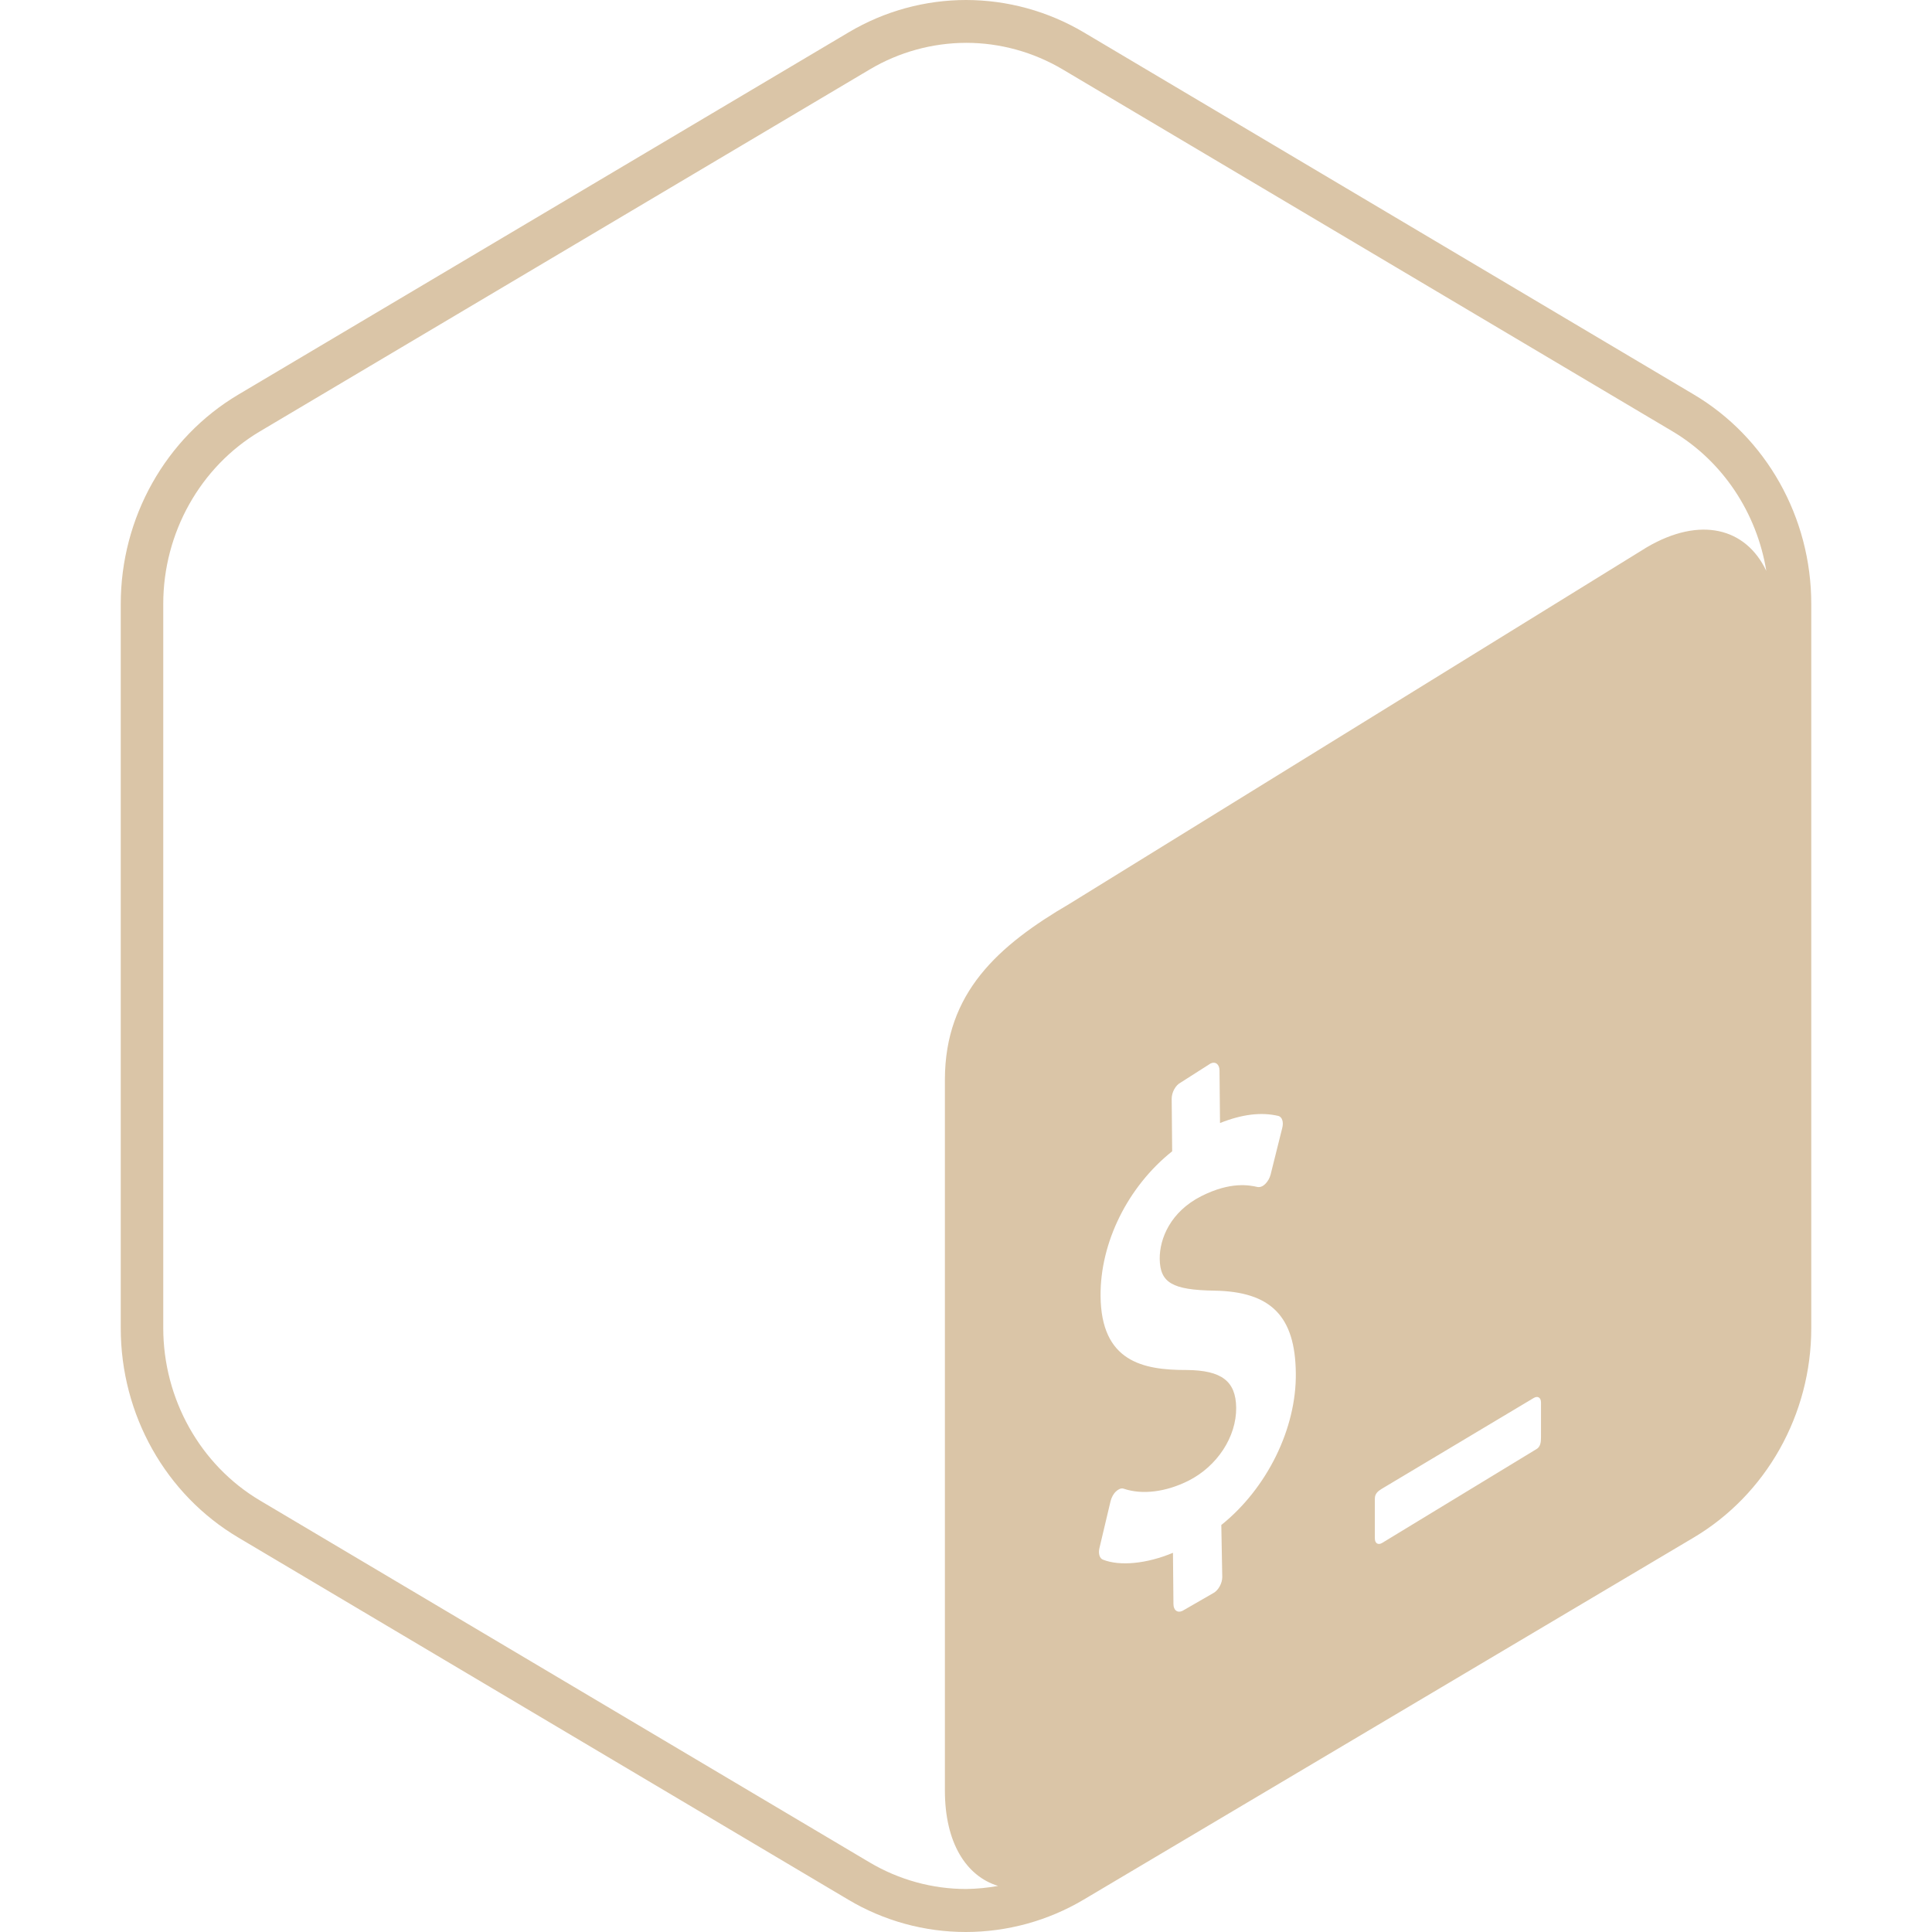
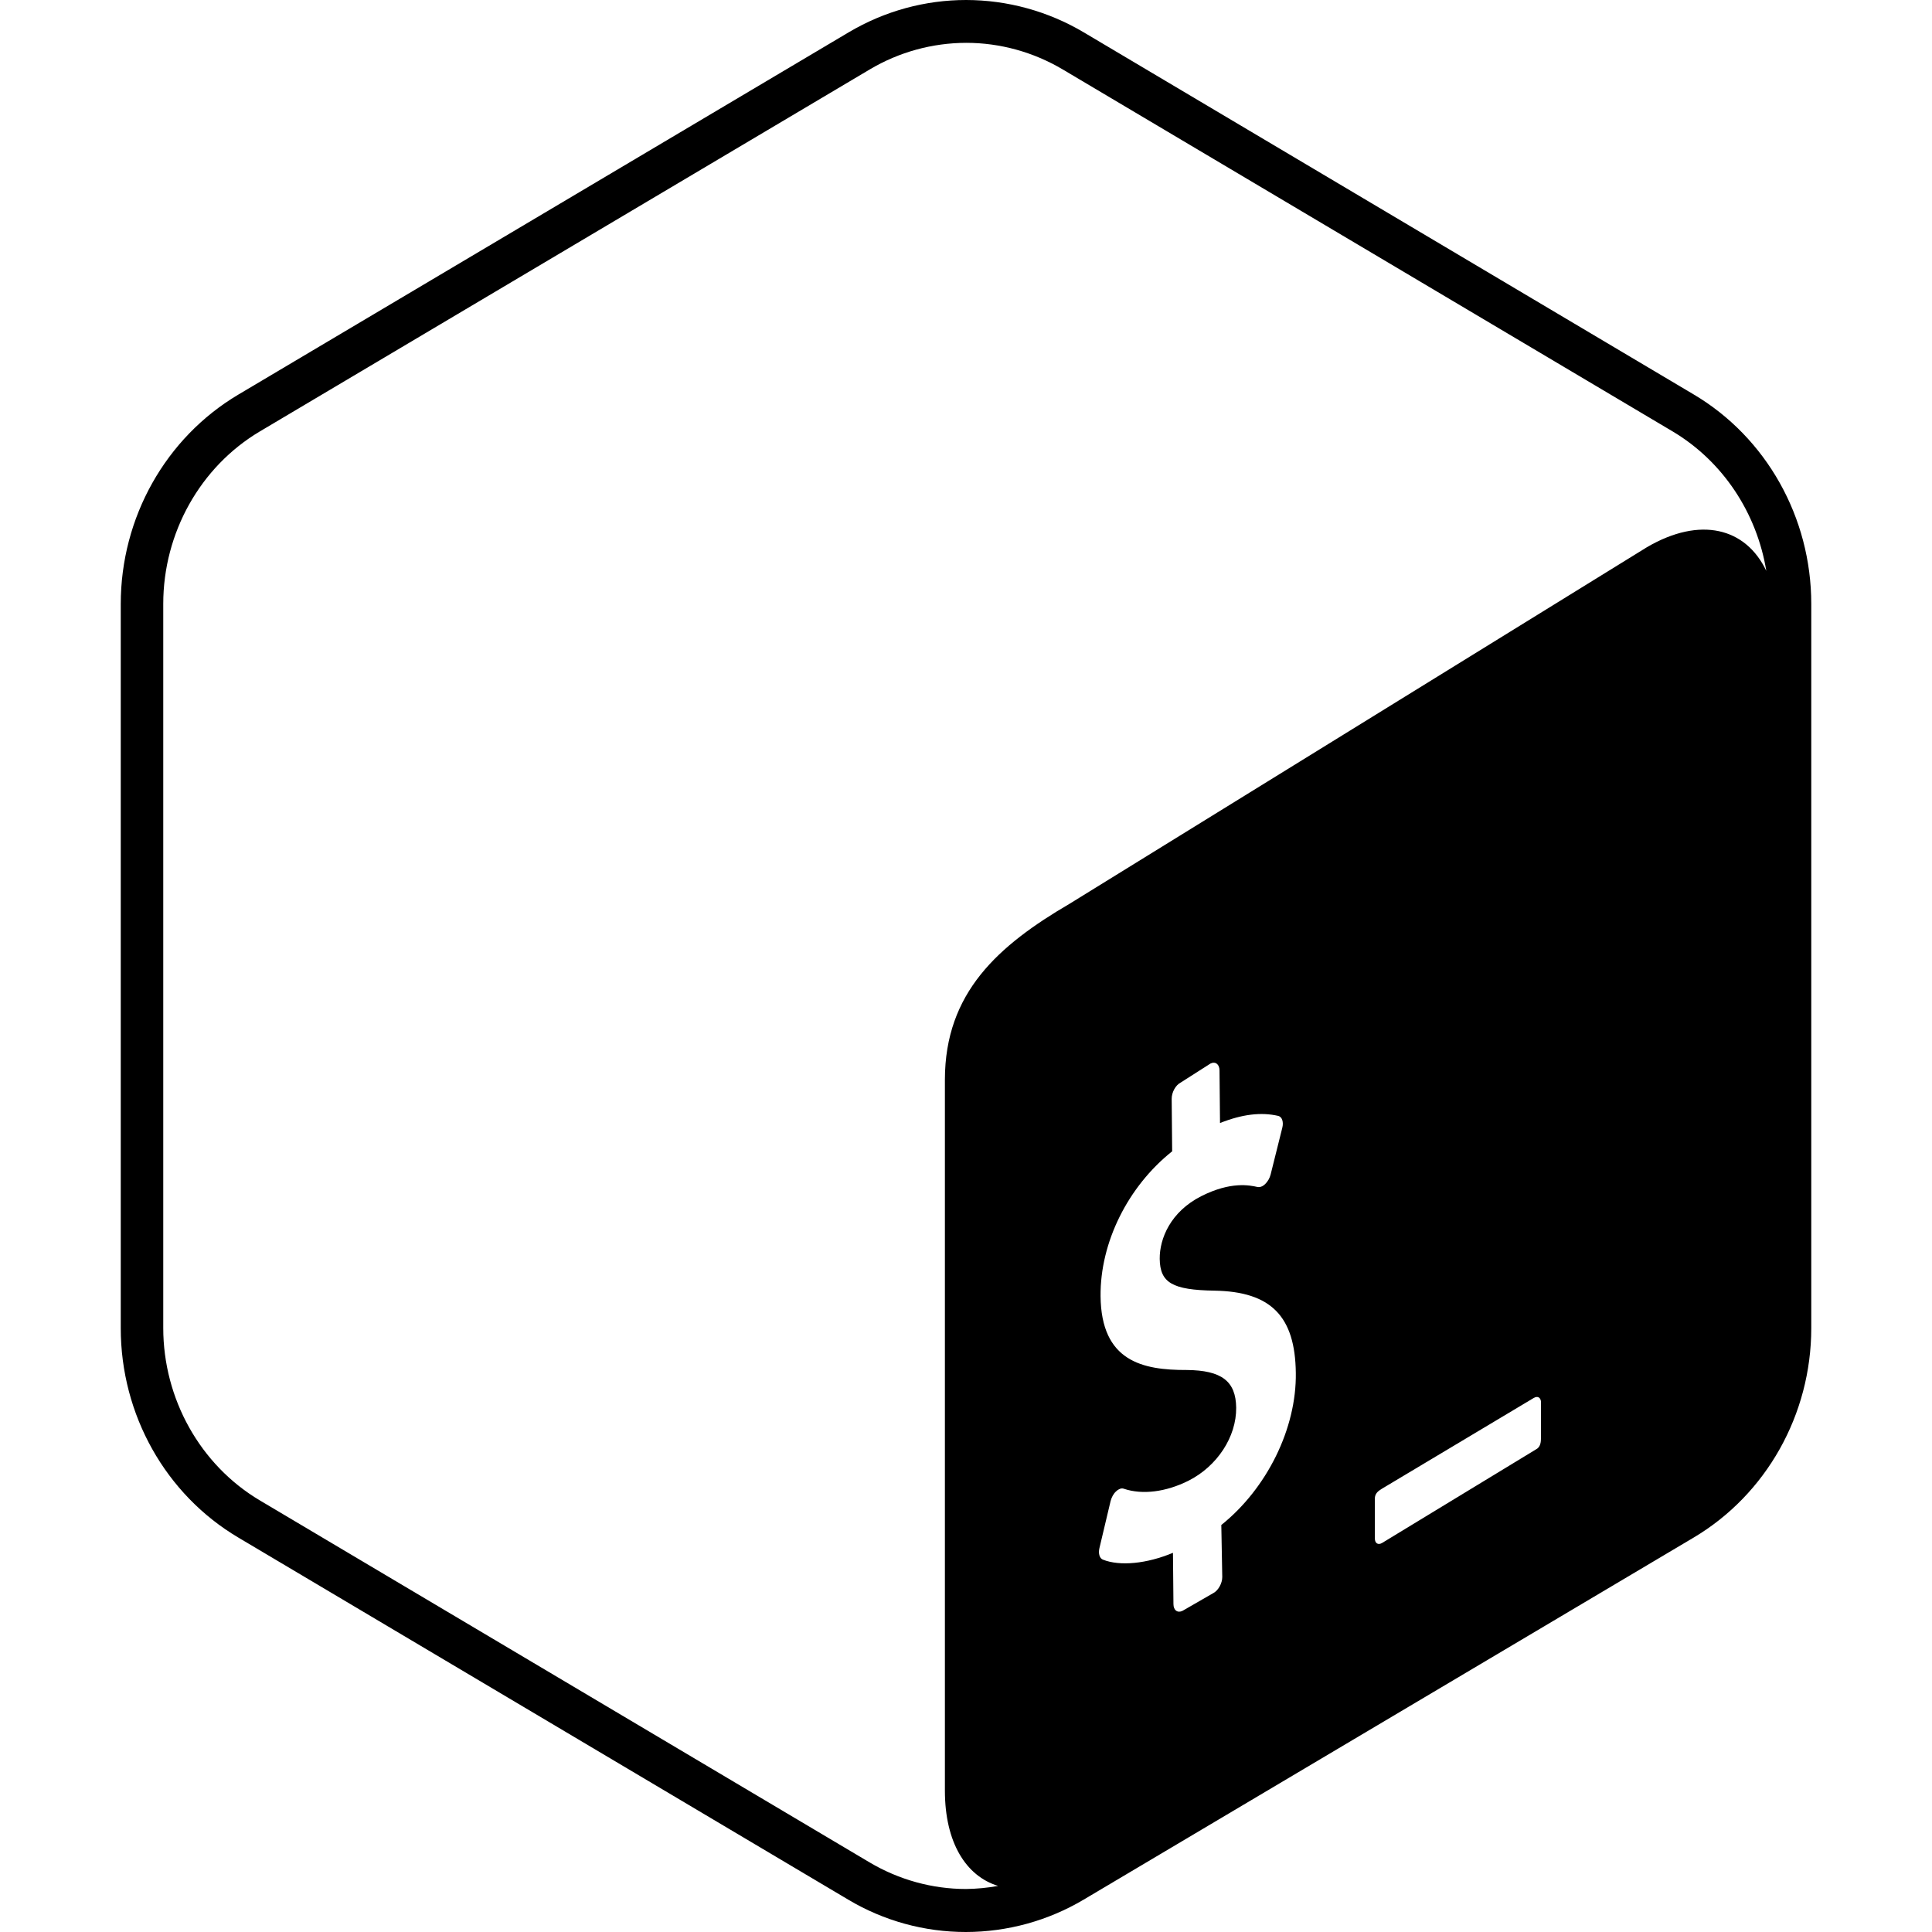
<svg xmlns="http://www.w3.org/2000/svg" viewBox="0 0 128 128">
-   <path fill="#dac5a7" d="M112.205 26.129 71.8 2.142A15.326 15.326 0 0 0 64.005 0c-2.688 0-5.386.717-7.796 2.152L15.795 26.14C10.976 28.999 8 34.289 8 40.018v47.975c0 5.729 2.967 11.019 7.796 13.878L56.2 125.858A15.193 15.193 0 0 0 63.995 128a15.32 15.32 0 0 0 7.796-2.142l40.414-23.987c4.819-2.86 7.796-8.16 7.796-13.878V40.007c0-5.718-2.967-11.019-7.796-13.878zm-31.29 74.907.063 3.448c0 .418-.267.889-.588 1.06l-2.046 1.178c-.321.16-.6-.032-.6-.45l-.032-3.394c-1.745.728-3.523.9-4.647.45-.214-.086-.31-.397-.225-.761l.739-3.116c.064-.246.193-.493.364-.643a.725.725 0 0 1 .193-.139c.117-.064.235-.075.332-.032 1.22.407 2.773.214 4.272-.535 1.907-.964 3.18-2.913 3.16-4.84-.022-1.757-.964-2.474-3.267-2.496-2.934.01-5.675-.567-5.718-4.894-.032-3.555 1.81-7.26 4.744-9.595l-.032-3.48c0-.428.257-.9.589-1.07l1.98-1.264c.322-.161.6.043.6.46l.033 3.48c1.456-.578 2.72-.738 3.865-.47.247.064.364.406.257.802l-.77 3.084a1.372 1.372 0 0 1-.354.622.825.825 0 0 1-.203.15c-.108.053-.204.064-.3.053-.525-.118-1.767-.385-3.727.6-2.056 1.038-2.773 2.827-2.763 4.155.022 1.585.825 2.066 3.63 2.11 3.738.064 5.344 1.691 5.387 5.45.053 3.684-1.917 7.657-4.937 10.077zm21.18-5.794c0 .322-.042.621-.31.771l-10.216 6.211c-.267.161-.482.022-.482-.3V99.29c0-.321.193-.492.46-.653l10.067-6.018c.268-.16.482-.022.482.3zm7.026-58.993L70.89 59.86c-4.765 2.784-8.278 5.911-8.288 11.662v47.107c0 3.437 1.392 5.665 3.523 6.318a12.81 12.81 0 0 1-2.12.204c-2.239 0-4.445-.61-6.383-1.757L17.219 99.408c-3.951-2.345-6.403-6.725-6.403-11.426V40.007c0-4.7 2.452-9.08 6.403-11.426L57.634 4.594a12.555 12.555 0 0 1 6.382-1.756c2.238 0 4.444.61 6.382 1.756l40.415 23.987c3.33 1.981 5.579 5.397 6.21 9.242-1.36-2.86-4.38-3.63-7.902-1.574z" />
+   <path d="M112.205 26.129 71.8 2.142A15.326 15.326 0 0 0 64.005 0c-2.688 0-5.386.717-7.796 2.152L15.795 26.14C10.976 28.999 8 34.289 8 40.018v47.975c0 5.729 2.967 11.019 7.796 13.878L56.2 125.858A15.193 15.193 0 0 0 63.995 128a15.32 15.32 0 0 0 7.796-2.142l40.414-23.987c4.819-2.86 7.796-8.16 7.796-13.878V40.007c0-5.718-2.967-11.019-7.796-13.878zm-31.29 74.907.063 3.448c0 .418-.267.889-.588 1.06l-2.046 1.178c-.321.16-.6-.032-.6-.45l-.032-3.394c-1.745.728-3.523.9-4.647.45-.214-.086-.31-.397-.225-.761l.739-3.116c.064-.246.193-.493.364-.643a.725.725 0 0 1 .193-.139c.117-.064.235-.075.332-.032 1.22.407 2.773.214 4.272-.535 1.907-.964 3.18-2.913 3.16-4.84-.022-1.757-.964-2.474-3.267-2.496-2.934.01-5.675-.567-5.718-4.894-.032-3.555 1.81-7.26 4.744-9.595l-.032-3.48c0-.428.257-.9.589-1.07l1.98-1.264c.322-.161.6.043.6.46l.033 3.48c1.456-.578 2.72-.738 3.865-.47.247.064.364.406.257.802l-.77 3.084a1.372 1.372 0 0 1-.354.622.825.825 0 0 1-.203.15c-.108.053-.204.064-.3.053-.525-.118-1.767-.385-3.727.6-2.056 1.038-2.773 2.827-2.763 4.155.022 1.585.825 2.066 3.63 2.11 3.738.064 5.344 1.691 5.387 5.45.053 3.684-1.917 7.657-4.937 10.077zm21.18-5.794c0 .322-.042.621-.31.771l-10.216 6.211c-.267.161-.482.022-.482-.3V99.29c0-.321.193-.492.46-.653l10.067-6.018c.268-.16.482-.022.482.3zm7.026-58.993L70.89 59.86c-4.765 2.784-8.278 5.911-8.288 11.662v47.107c0 3.437 1.392 5.665 3.523 6.318a12.81 12.81 0 0 1-2.12.204c-2.239 0-4.445-.61-6.383-1.757L17.219 99.408c-3.951-2.345-6.403-6.725-6.403-11.426V40.007c0-4.7 2.452-9.08 6.403-11.426L57.634 4.594a12.555 12.555 0 0 1 6.382-1.756c2.238 0 4.444.61 6.382 1.756l40.415 23.987c3.33 1.981 5.579 5.397 6.21 9.242-1.36-2.86-4.38-3.63-7.902-1.574z" />
</svg>
